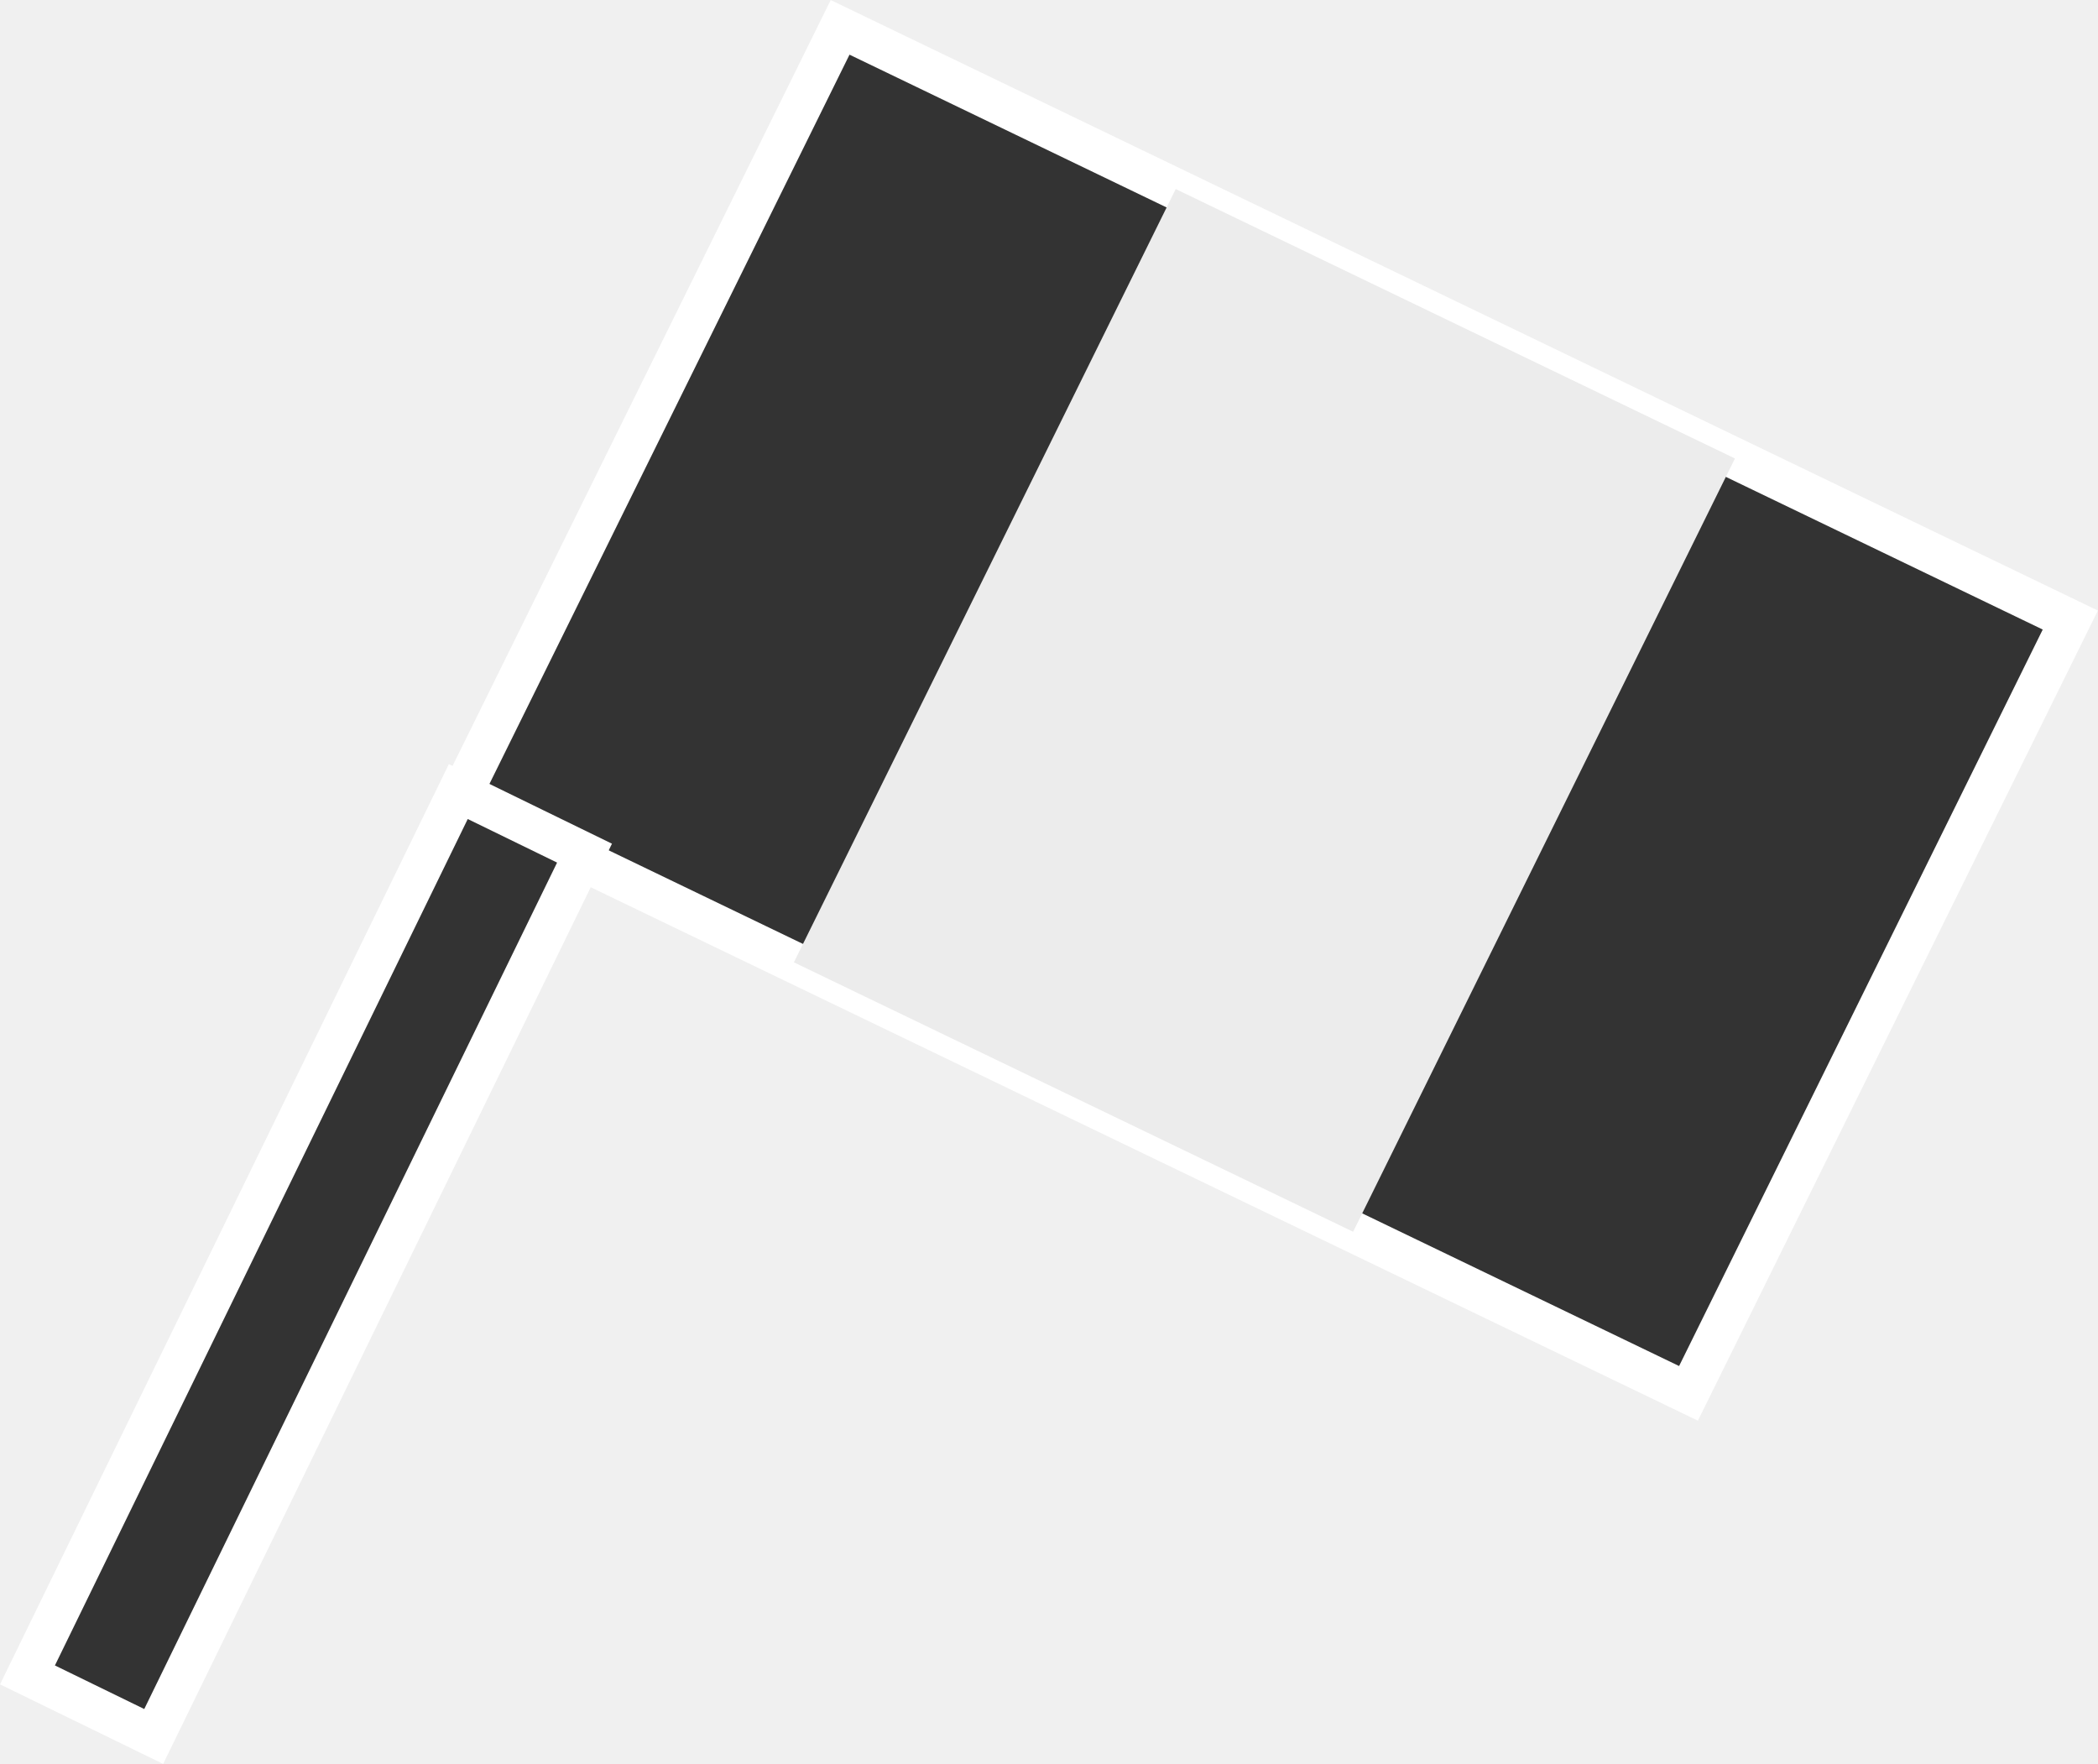
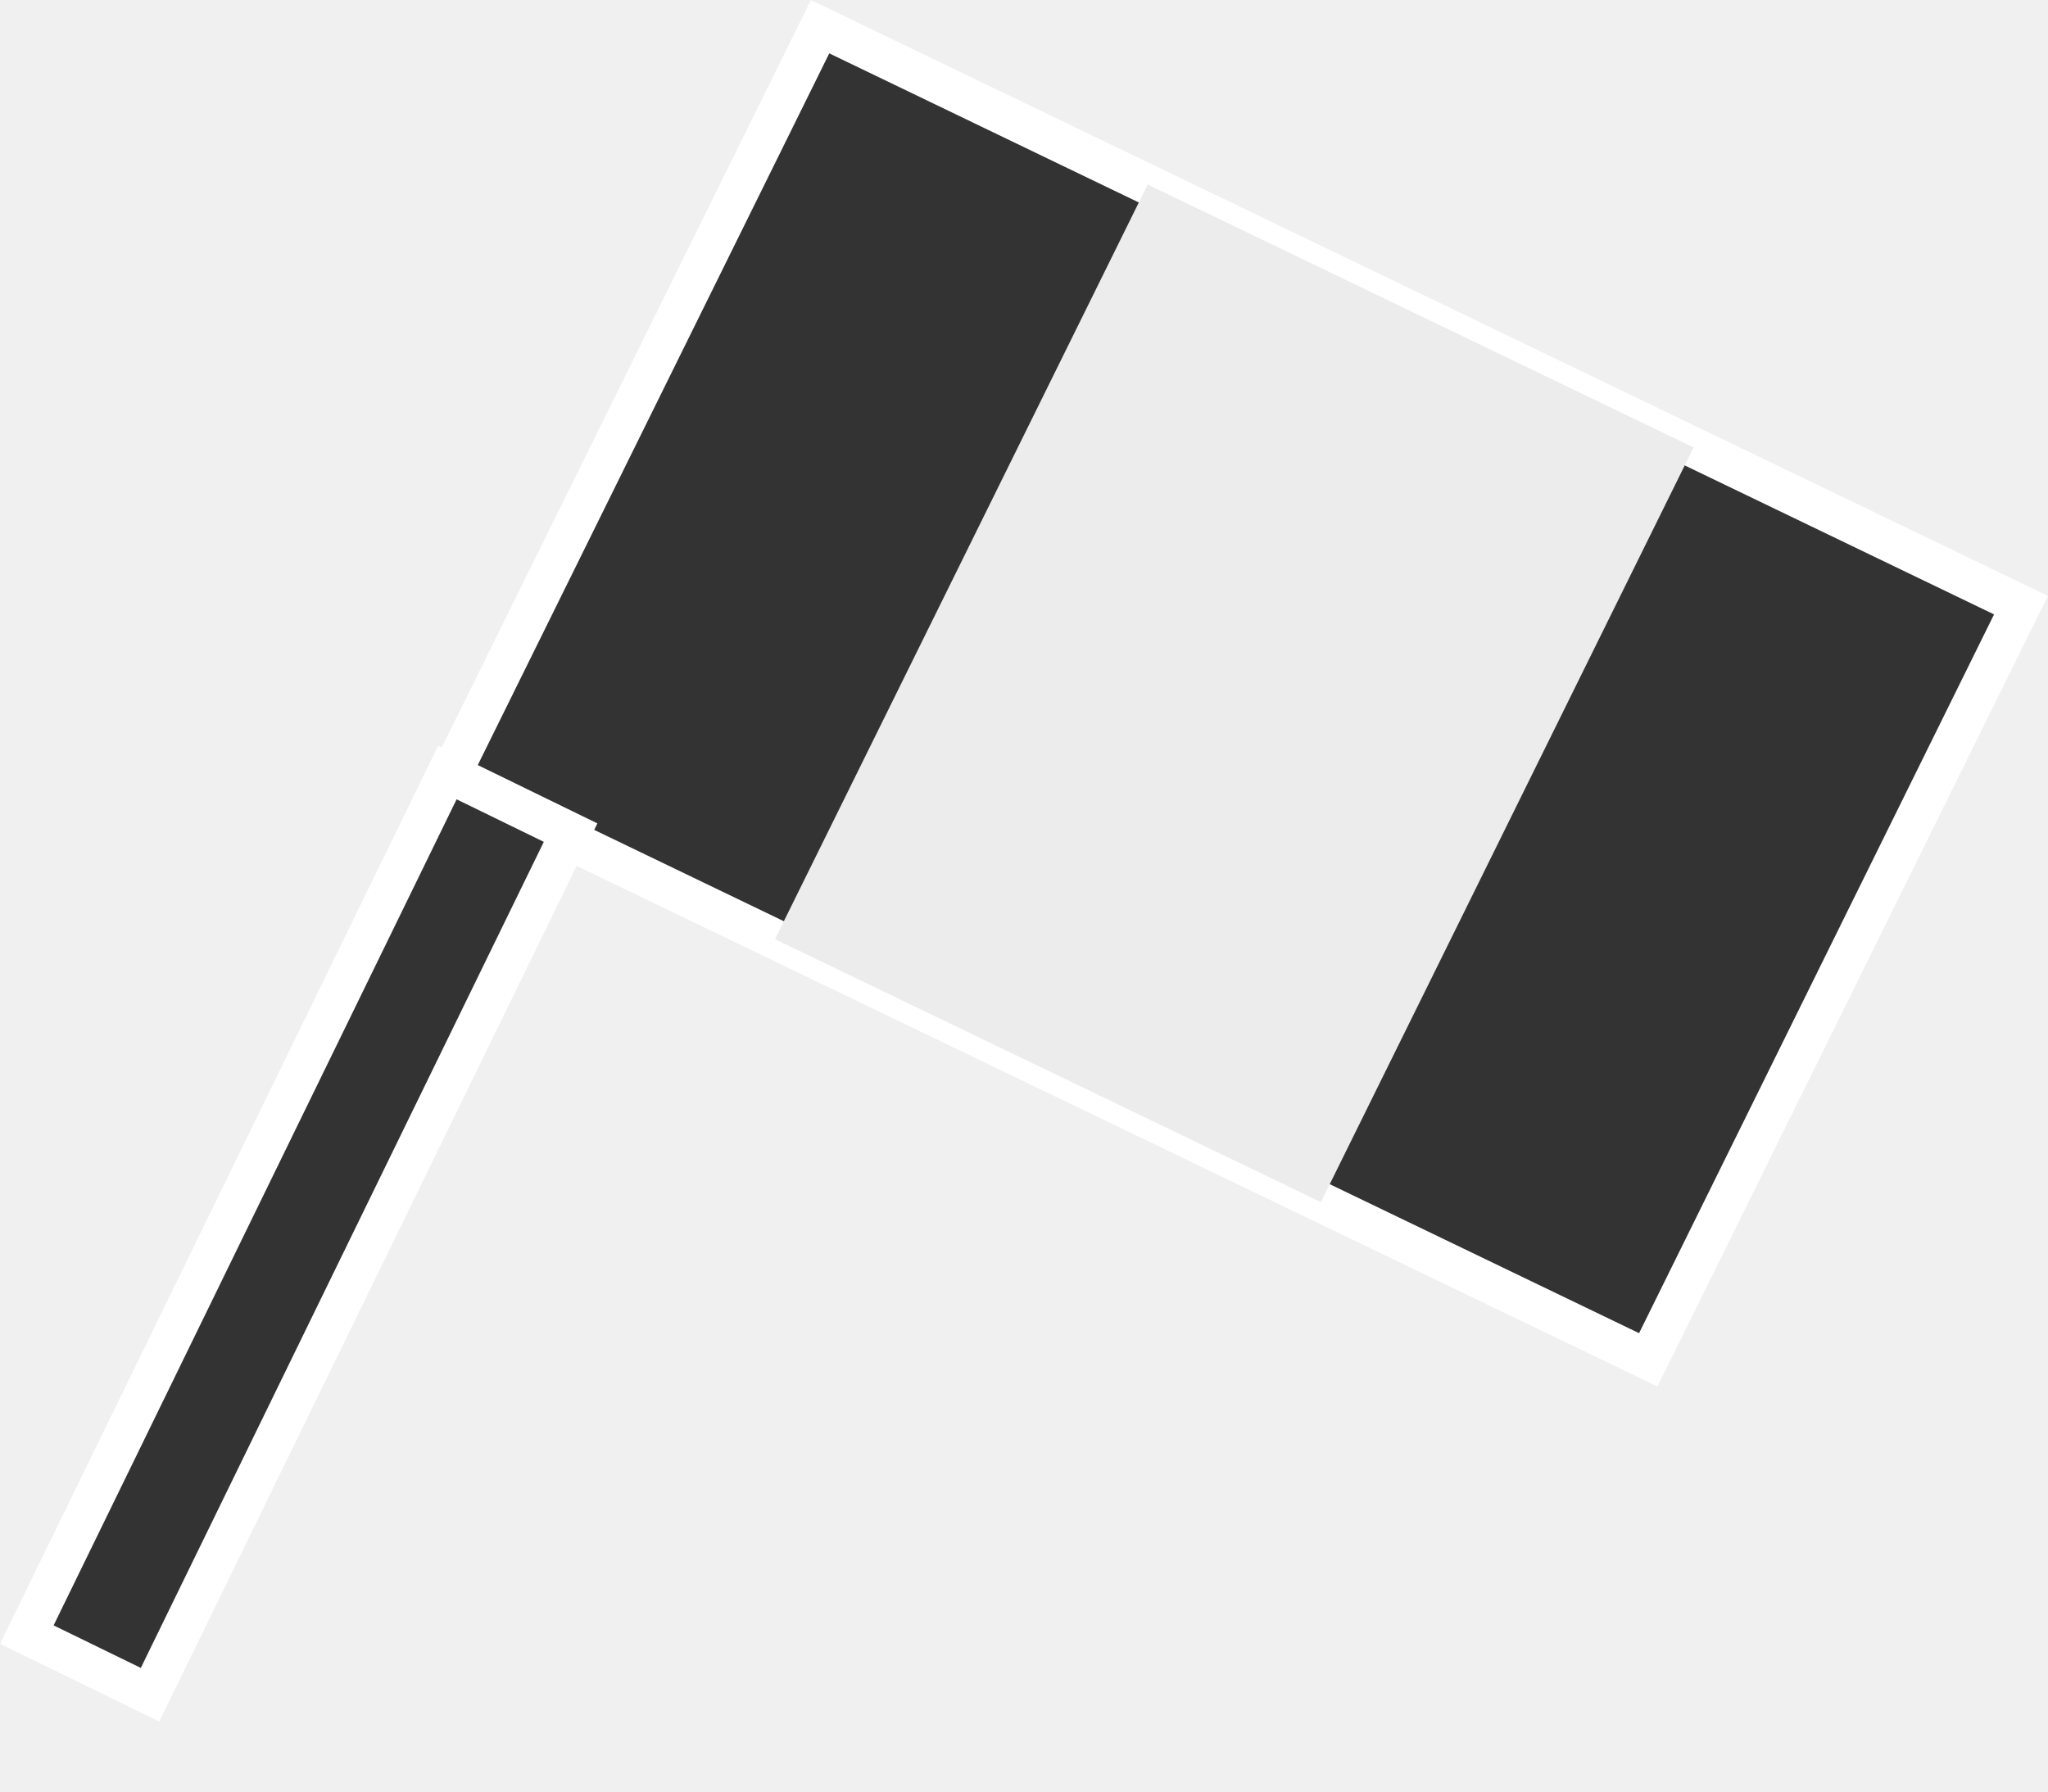
- <svg xmlns="http://www.w3.org/2000/svg" width="16" height="13.452" viewBox="0 0 16 13.452" id="svg2" version="1.1">
+ <svg xmlns="http://www.w3.org/2000/svg" width="16" height="14" viewBox="0 0 16 14" id="svg2" version="1.1">
  <defs id="defs4" />
  <g id="layer1" transform="translate(0.1427308,-1037.284)">
    <rect style="color:#000000;clip-rule:nonzero;display:inline;overflow:visible;visibility:visible;opacity:1;isolation:auto;mix-blend-mode:normal;color-interpolation:sRGB;color-interpolation-filters:linearRGB;solid-color:#000000;solid-opacity:1;fill:#333333;fill-opacity:1;fill-rule:evenodd;stroke:#ffffff;stroke-width:0.313;stroke-linecap:butt;stroke-linejoin:miter;stroke-miterlimit:4;stroke-dasharray:none;stroke-dashoffset:0;stroke-opacity:1;color-rendering:auto;image-rendering:auto;shape-rendering:auto;text-rendering:auto;enable-background:accumulate" id="rect4145" width="10.414" height="6.577" x="464.966" y="931.997" ry="0" transform="matrix(0.9008953,0.4340365,-0.4427284,0.8966558,0,0)" />
    <rect style="color:#000000;clip-rule:nonzero;display:inline;overflow:visible;visibility:visible;opacity:1;isolation:auto;mix-blend-mode:normal;color-interpolation:sRGB;color-interpolation-filters:linearRGB;solid-color:#000000;solid-opacity:1;fill:#ececec;fill-opacity:1;fill-rule:evenodd;stroke:none;stroke-width:1.063;stroke-linecap:butt;stroke-linejoin:miter;stroke-miterlimit:4;stroke-dasharray:none;stroke-dashoffset:0;stroke-opacity:1;color-rendering:auto;image-rendering:auto;shape-rendering:auto;text-rendering:auto;enable-background:accumulate" id="rect4147" width="4.734" height="6.577" x="467.807" y="931.997" transform="matrix(0.9008953,0.4340365,-0.4427284,0.8966558,0,0)" />
    <rect style="color:#000000;clip-rule:nonzero;display:inline;overflow:visible;visibility:visible;opacity:1;isolation:auto;mix-blend-mode:normal;color-interpolation:sRGB;color-interpolation-filters:linearRGB;solid-color:#000000;solid-opacity:1;fill:#333333;fill-opacity:1;fill-rule:evenodd;stroke:#ffffff;stroke-width:0.313;stroke-linecap:butt;stroke-linejoin:miter;stroke-miterlimit:4;stroke-dasharray:none;stroke-dashoffset:0;stroke-opacity:1;color-rendering:auto;image-rendering:auto;shape-rendering:auto;text-rendering:auto;enable-background:accumulate" id="rect4149" width="1.071" height="7.495" x="460.375" y="936.261" transform="matrix(0.898794,0.4383712,-0.4383712,0.898794,0,0)" />
  </g>
</svg>
